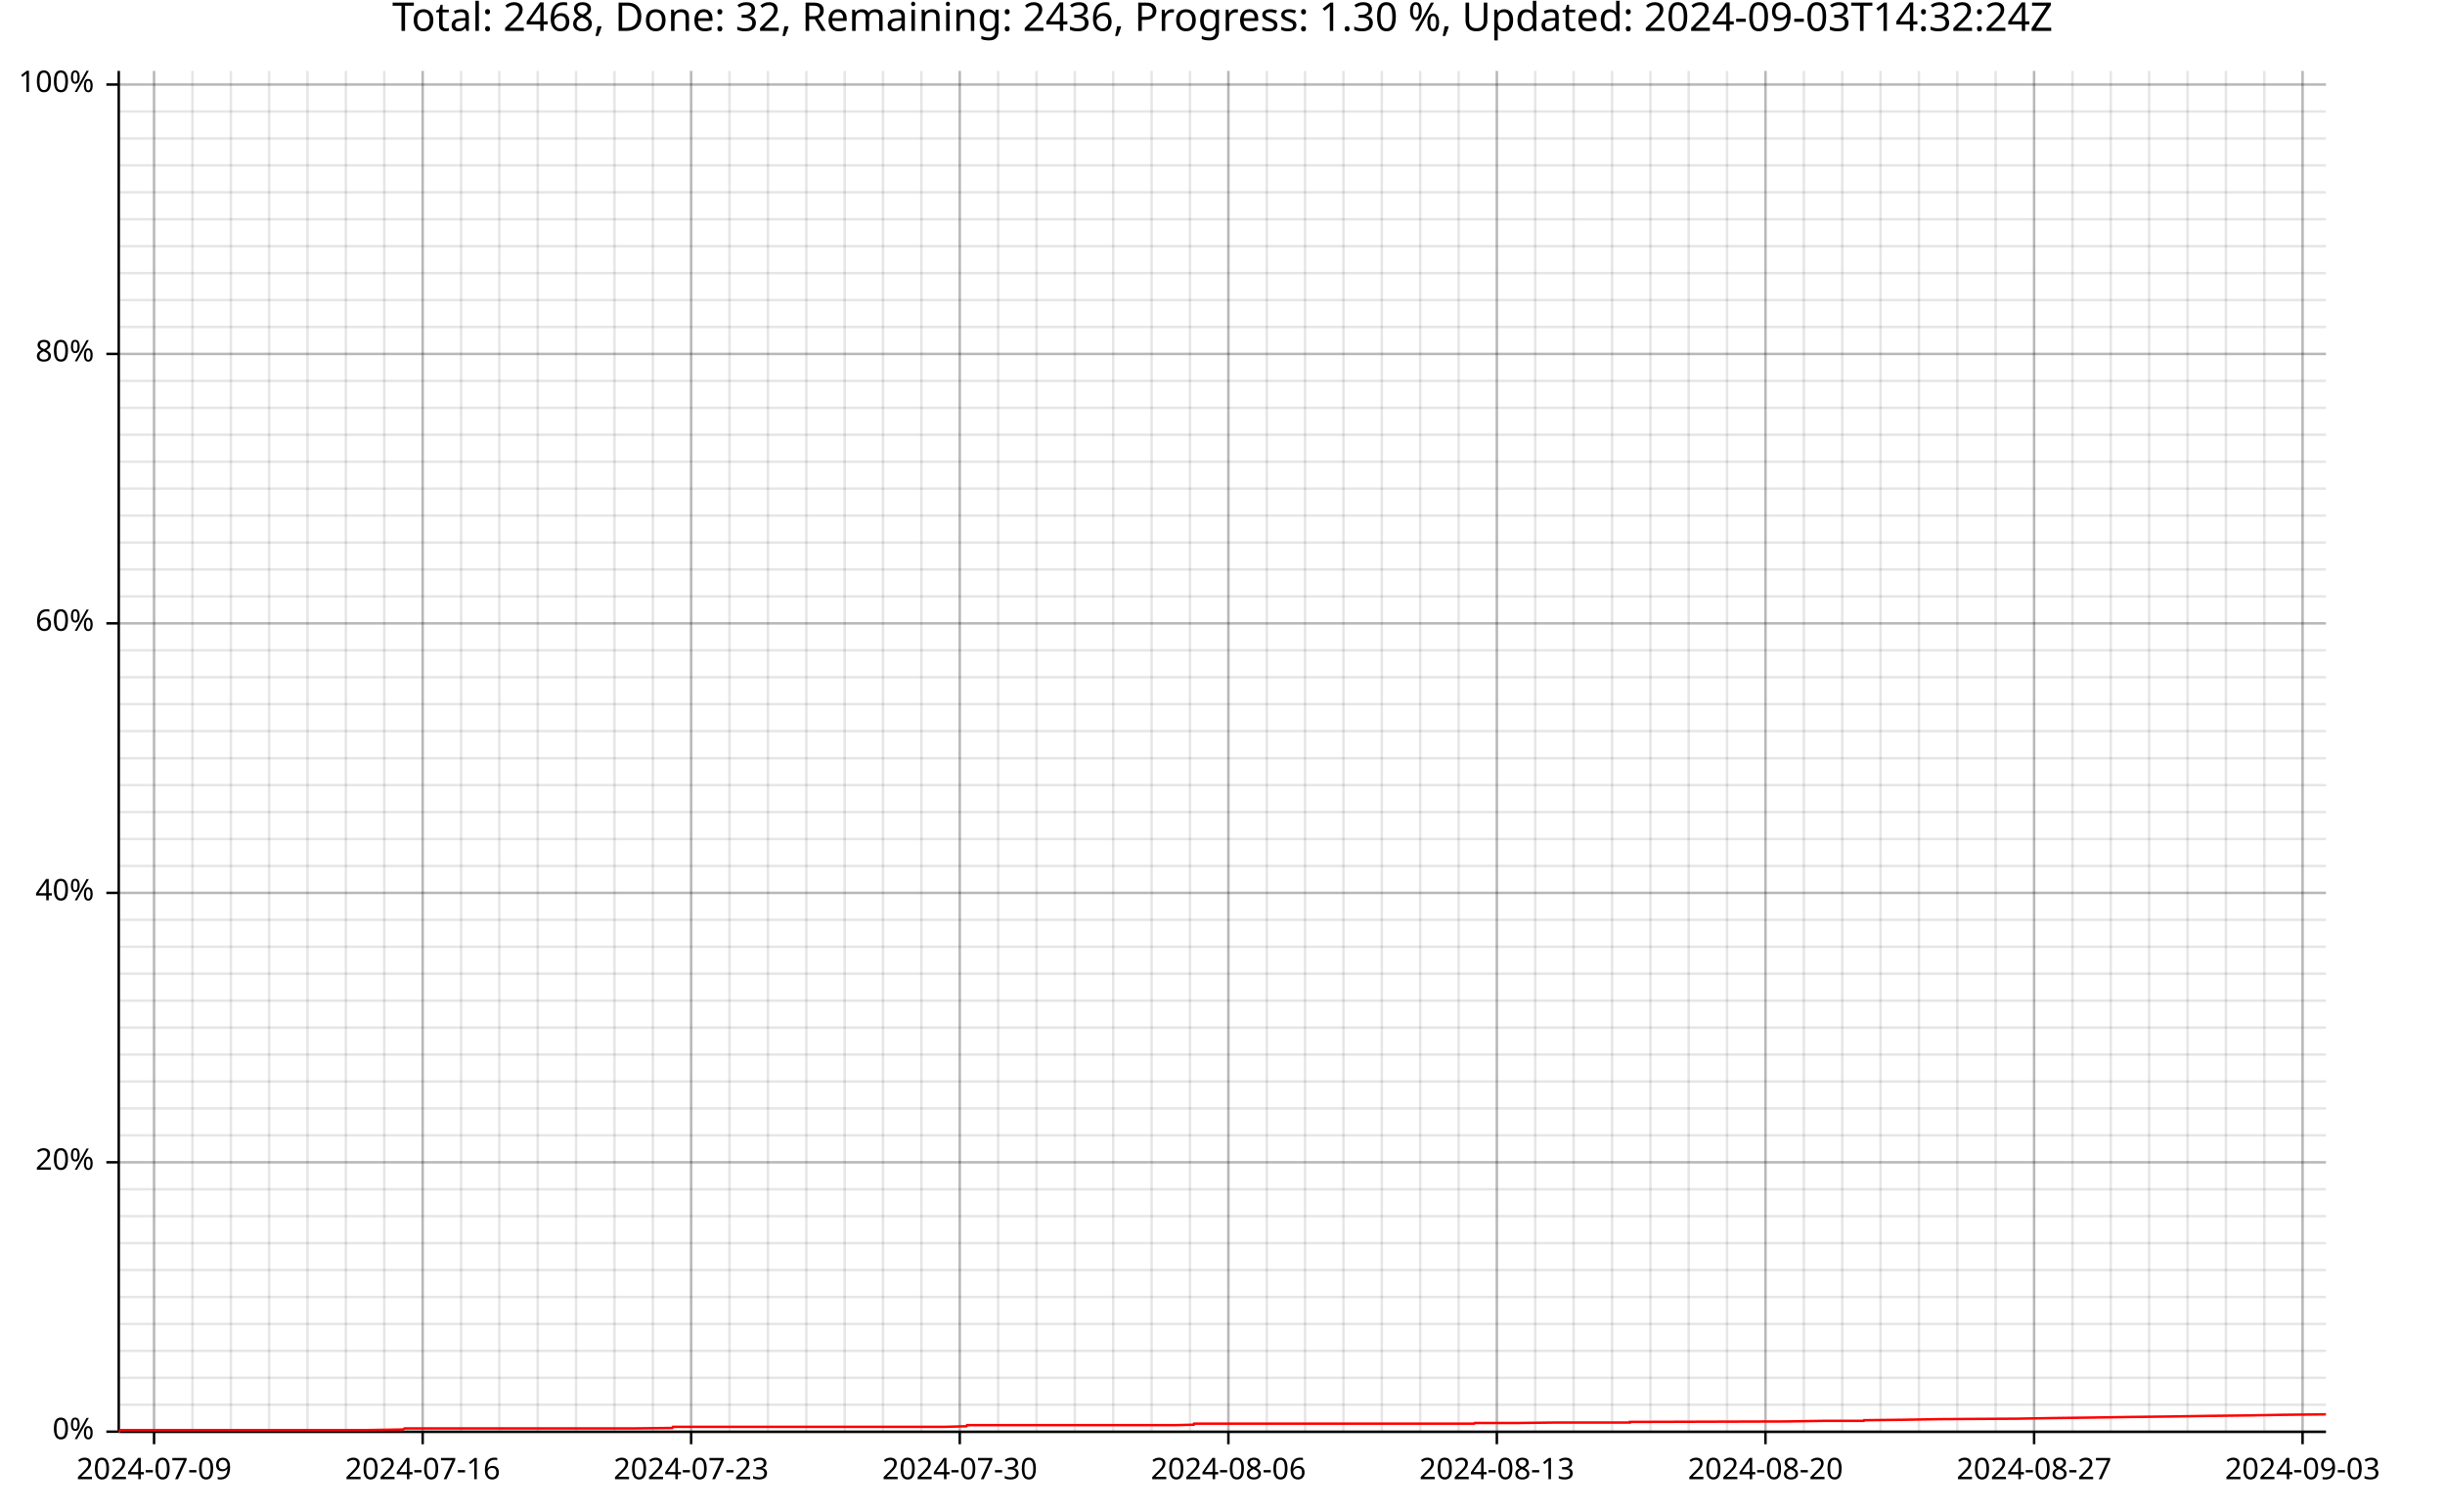
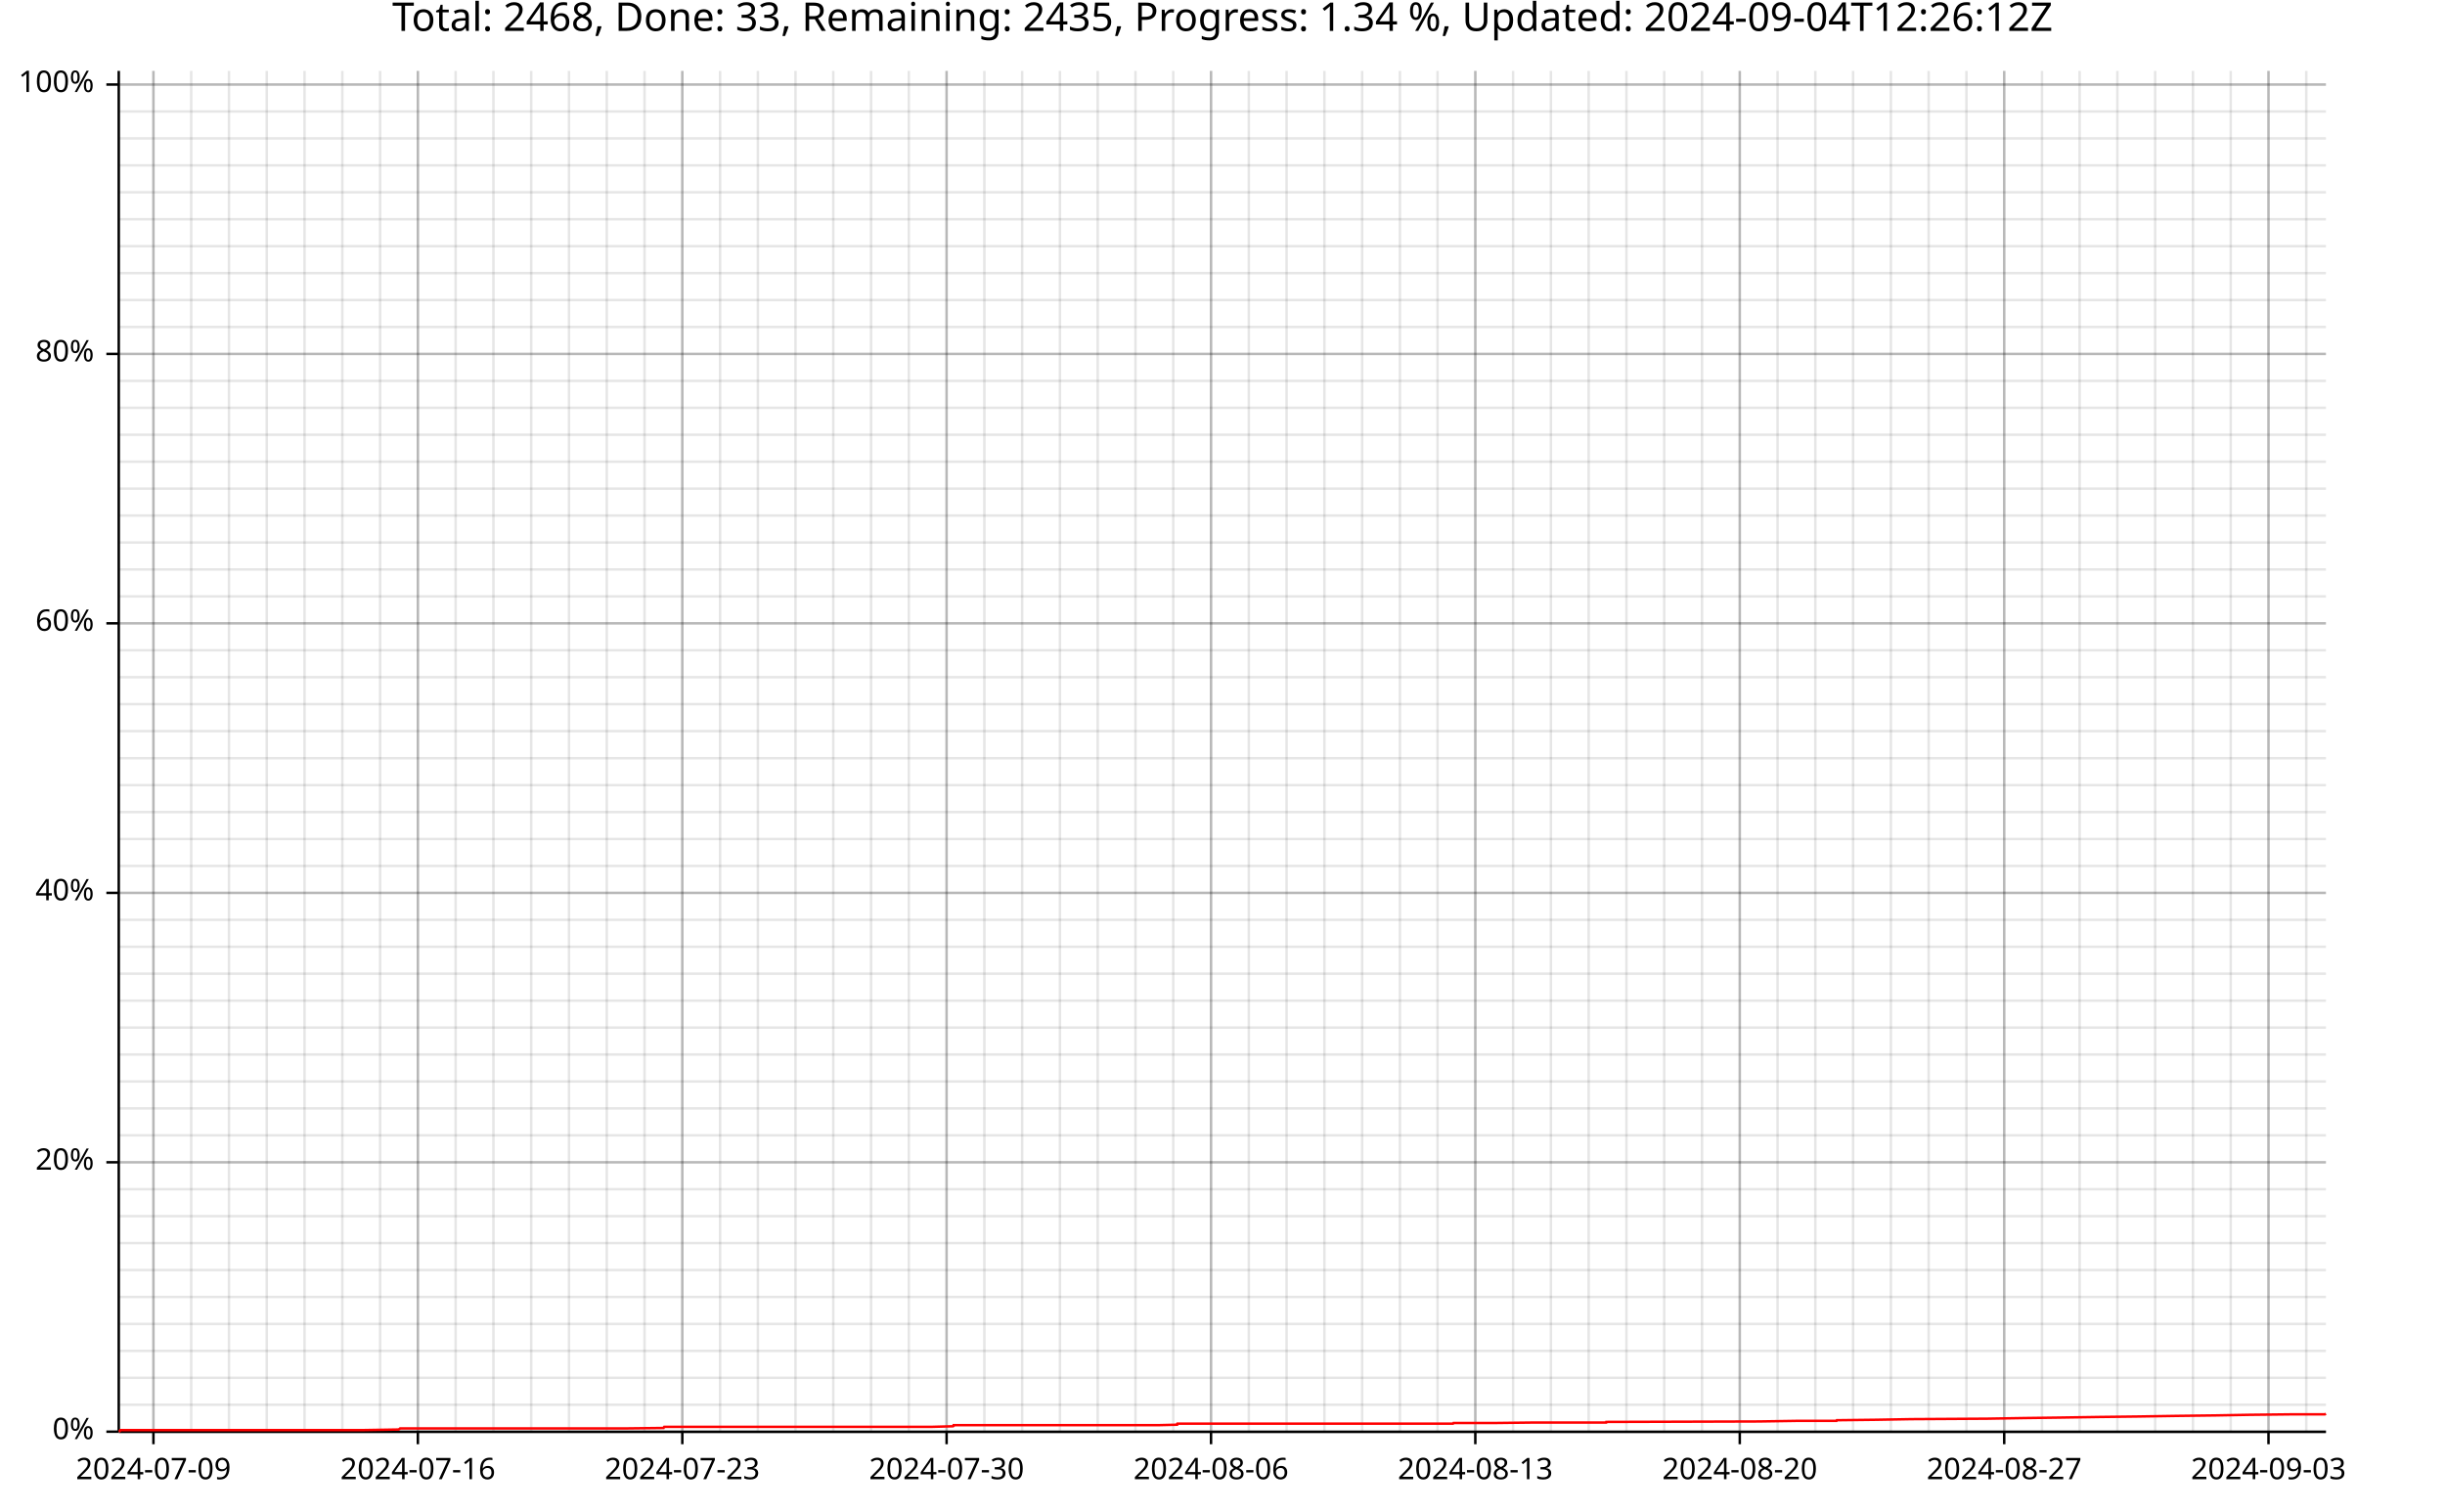
<svg xmlns="http://www.w3.org/2000/svg" width="987" height="610" viewBox="0 0 15792 9760">
  <text x="7896" y="5" dy="0.76em" text-anchor="middle" font-family="sans-serif" font-size="256" opacity="1" fill="#000000">
- Total: 2468, Done: 32, Remaining: 2436, Progress: 1.30 %, Updated: 2024-09-03T14:32:24Z
+ Total: 2468, Done: 33, Remaining: 2435, Progress: 1.34 %, Updated: 2024-09-04T12:26:12Z
</text>
-   <line opacity="0.1" stroke="#000000" stroke-width="16" x1="995" y1="9247" x2="995" y2="458" />
-   <line opacity="0.1" stroke="#000000" stroke-width="16" x1="1243" y1="9247" x2="1243" y2="458" />
-   <line opacity="0.1" stroke="#000000" stroke-width="16" x1="1491" y1="9247" x2="1491" y2="458" />
-   <line opacity="0.1" stroke="#000000" stroke-width="16" x1="1738" y1="9247" x2="1738" y2="458" />
-   <line opacity="0.1" stroke="#000000" stroke-width="16" x1="1986" y1="9247" x2="1986" y2="458" />
-   <line opacity="0.1" stroke="#000000" stroke-width="16" x1="2234" y1="9247" x2="2234" y2="458" />
-   <line opacity="0.1" stroke="#000000" stroke-width="16" x1="2482" y1="9247" x2="2482" y2="458" />
-   <line opacity="0.1" stroke="#000000" stroke-width="16" x1="2730" y1="9247" x2="2730" y2="458" />
-   <line opacity="0.1" stroke="#000000" stroke-width="16" x1="2978" y1="9247" x2="2978" y2="458" />
-   <line opacity="0.1" stroke="#000000" stroke-width="16" x1="3225" y1="9247" x2="3225" y2="458" />
-   <line opacity="0.1" stroke="#000000" stroke-width="16" x1="3473" y1="9247" x2="3473" y2="458" />
-   <line opacity="0.1" stroke="#000000" stroke-width="16" x1="3721" y1="9247" x2="3721" y2="458" />
-   <line opacity="0.1" stroke="#000000" stroke-width="16" x1="3969" y1="9247" x2="3969" y2="458" />
-   <line opacity="0.1" stroke="#000000" stroke-width="16" x1="4217" y1="9247" x2="4217" y2="458" />
-   <line opacity="0.1" stroke="#000000" stroke-width="16" x1="4464" y1="9247" x2="4464" y2="458" />
-   <line opacity="0.1" stroke="#000000" stroke-width="16" x1="4712" y1="9247" x2="4712" y2="458" />
-   <line opacity="0.1" stroke="#000000" stroke-width="16" x1="4960" y1="9247" x2="4960" y2="458" />
-   <line opacity="0.1" stroke="#000000" stroke-width="16" x1="5208" y1="9247" x2="5208" y2="458" />
-   <line opacity="0.1" stroke="#000000" stroke-width="16" x1="5456" y1="9247" x2="5456" y2="458" />
-   <line opacity="0.1" stroke="#000000" stroke-width="16" x1="5703" y1="9247" x2="5703" y2="458" />
-   <line opacity="0.1" stroke="#000000" stroke-width="16" x1="5951" y1="9247" x2="5951" y2="458" />
-   <line opacity="0.1" stroke="#000000" stroke-width="16" x1="6199" y1="9247" x2="6199" y2="458" />
-   <line opacity="0.1" stroke="#000000" stroke-width="16" x1="6447" y1="9247" x2="6447" y2="458" />
-   <line opacity="0.1" stroke="#000000" stroke-width="16" x1="6695" y1="9247" x2="6695" y2="458" />
-   <line opacity="0.1" stroke="#000000" stroke-width="16" x1="6942" y1="9247" x2="6942" y2="458" />
-   <line opacity="0.1" stroke="#000000" stroke-width="16" x1="7190" y1="9247" x2="7190" y2="458" />
-   <line opacity="0.1" stroke="#000000" stroke-width="16" x1="7438" y1="9247" x2="7438" y2="458" />
-   <line opacity="0.1" stroke="#000000" stroke-width="16" x1="7686" y1="9247" x2="7686" y2="458" />
-   <line opacity="0.1" stroke="#000000" stroke-width="16" x1="7934" y1="9247" x2="7934" y2="458" />
-   <line opacity="0.1" stroke="#000000" stroke-width="16" x1="8182" y1="9247" x2="8182" y2="458" />
-   <line opacity="0.1" stroke="#000000" stroke-width="16" x1="8429" y1="9247" x2="8429" y2="458" />
-   <line opacity="0.1" stroke="#000000" stroke-width="16" x1="8677" y1="9247" x2="8677" y2="458" />
-   <line opacity="0.1" stroke="#000000" stroke-width="16" x1="8925" y1="9247" x2="8925" y2="458" />
-   <line opacity="0.1" stroke="#000000" stroke-width="16" x1="9173" y1="9247" x2="9173" y2="458" />
-   <line opacity="0.1" stroke="#000000" stroke-width="16" x1="9421" y1="9247" x2="9421" y2="458" />
-   <line opacity="0.1" stroke="#000000" stroke-width="16" x1="9668" y1="9247" x2="9668" y2="458" />
-   <line opacity="0.1" stroke="#000000" stroke-width="16" x1="9916" y1="9247" x2="9916" y2="458" />
-   <line opacity="0.1" stroke="#000000" stroke-width="16" x1="10164" y1="9247" x2="10164" y2="458" />
-   <line opacity="0.1" stroke="#000000" stroke-width="16" x1="10412" y1="9247" x2="10412" y2="458" />
-   <line opacity="0.1" stroke="#000000" stroke-width="16" x1="10660" y1="9247" x2="10660" y2="458" />
-   <line opacity="0.1" stroke="#000000" stroke-width="16" x1="10907" y1="9247" x2="10907" y2="458" />
-   <line opacity="0.1" stroke="#000000" stroke-width="16" x1="11155" y1="9247" x2="11155" y2="458" />
-   <line opacity="0.1" stroke="#000000" stroke-width="16" x1="11403" y1="9247" x2="11403" y2="458" />
-   <line opacity="0.1" stroke="#000000" stroke-width="16" x1="11651" y1="9247" x2="11651" y2="458" />
-   <line opacity="0.1" stroke="#000000" stroke-width="16" x1="11899" y1="9247" x2="11899" y2="458" />
-   <line opacity="0.1" stroke="#000000" stroke-width="16" x1="12146" y1="9247" x2="12146" y2="458" />
-   <line opacity="0.1" stroke="#000000" stroke-width="16" x1="12394" y1="9247" x2="12394" y2="458" />
-   <line opacity="0.1" stroke="#000000" stroke-width="16" x1="12642" y1="9247" x2="12642" y2="458" />
-   <line opacity="0.1" stroke="#000000" stroke-width="16" x1="12890" y1="9247" x2="12890" y2="458" />
-   <line opacity="0.1" stroke="#000000" stroke-width="16" x1="13138" y1="9247" x2="13138" y2="458" />
-   <line opacity="0.1" stroke="#000000" stroke-width="16" x1="13386" y1="9247" x2="13386" y2="458" />
-   <line opacity="0.1" stroke="#000000" stroke-width="16" x1="13633" y1="9247" x2="13633" y2="458" />
-   <line opacity="0.1" stroke="#000000" stroke-width="16" x1="13881" y1="9247" x2="13881" y2="458" />
-   <line opacity="0.1" stroke="#000000" stroke-width="16" x1="14129" y1="9247" x2="14129" y2="458" />
-   <line opacity="0.1" stroke="#000000" stroke-width="16" x1="14377" y1="9247" x2="14377" y2="458" />
-   <line opacity="0.1" stroke="#000000" stroke-width="16" x1="14625" y1="9247" x2="14625" y2="458" />
-   <line opacity="0.1" stroke="#000000" stroke-width="16" x1="14872" y1="9247" x2="14872" y2="458" />
+   <line opacity="0.1" stroke="#000000" stroke-width="16" x1="991" y1="9247" x2="991" y2="458" />
+   <line opacity="0.1" stroke="#000000" stroke-width="16" x1="1235" y1="9247" x2="1235" y2="458" />
+   <line opacity="0.1" stroke="#000000" stroke-width="16" x1="1479" y1="9247" x2="1479" y2="458" />
+   <line opacity="0.1" stroke="#000000" stroke-width="16" x1="1723" y1="9247" x2="1723" y2="458" />
+   <line opacity="0.1" stroke="#000000" stroke-width="16" x1="1967" y1="9247" x2="1967" y2="458" />
+   <line opacity="0.1" stroke="#000000" stroke-width="16" x1="2211" y1="9247" x2="2211" y2="458" />
+   <line opacity="0.1" stroke="#000000" stroke-width="16" x1="2455" y1="9247" x2="2455" y2="458" />
+   <line opacity="0.1" stroke="#000000" stroke-width="16" x1="2699" y1="9247" x2="2699" y2="458" />
+   <line opacity="0.1" stroke="#000000" stroke-width="16" x1="2943" y1="9247" x2="2943" y2="458" />
+   <line opacity="0.1" stroke="#000000" stroke-width="16" x1="3187" y1="9247" x2="3187" y2="458" />
+   <line opacity="0.1" stroke="#000000" stroke-width="16" x1="3431" y1="9247" x2="3431" y2="458" />
+   <line opacity="0.1" stroke="#000000" stroke-width="16" x1="3675" y1="9247" x2="3675" y2="458" />
+   <line opacity="0.1" stroke="#000000" stroke-width="16" x1="3919" y1="9247" x2="3919" y2="458" />
+   <line opacity="0.1" stroke="#000000" stroke-width="16" x1="4163" y1="9247" x2="4163" y2="458" />
+   <line opacity="0.1" stroke="#000000" stroke-width="16" x1="4407" y1="9247" x2="4407" y2="458" />
+   <line opacity="0.1" stroke="#000000" stroke-width="16" x1="4651" y1="9247" x2="4651" y2="458" />
+   <line opacity="0.1" stroke="#000000" stroke-width="16" x1="4895" y1="9247" x2="4895" y2="458" />
+   <line opacity="0.1" stroke="#000000" stroke-width="16" x1="5138" y1="9247" x2="5138" y2="458" />
+   <line opacity="0.1" stroke="#000000" stroke-width="16" x1="5382" y1="9247" x2="5382" y2="458" />
+   <line opacity="0.1" stroke="#000000" stroke-width="16" x1="5626" y1="9247" x2="5626" y2="458" />
+   <line opacity="0.1" stroke="#000000" stroke-width="16" x1="5870" y1="9247" x2="5870" y2="458" />
+   <line opacity="0.1" stroke="#000000" stroke-width="16" x1="6114" y1="9247" x2="6114" y2="458" />
+   <line opacity="0.1" stroke="#000000" stroke-width="16" x1="6358" y1="9247" x2="6358" y2="458" />
+   <line opacity="0.1" stroke="#000000" stroke-width="16" x1="6602" y1="9247" x2="6602" y2="458" />
+   <line opacity="0.1" stroke="#000000" stroke-width="16" x1="6846" y1="9247" x2="6846" y2="458" />
+   <line opacity="0.1" stroke="#000000" stroke-width="16" x1="7090" y1="9247" x2="7090" y2="458" />
+   <line opacity="0.1" stroke="#000000" stroke-width="16" x1="7334" y1="9247" x2="7334" y2="458" />
+   <line opacity="0.1" stroke="#000000" stroke-width="16" x1="7578" y1="9247" x2="7578" y2="458" />
+   <line opacity="0.1" stroke="#000000" stroke-width="16" x1="7822" y1="9247" x2="7822" y2="458" />
+   <line opacity="0.1" stroke="#000000" stroke-width="16" x1="8066" y1="9247" x2="8066" y2="458" />
+   <line opacity="0.1" stroke="#000000" stroke-width="16" x1="8310" y1="9247" x2="8310" y2="458" />
+   <line opacity="0.1" stroke="#000000" stroke-width="16" x1="8554" y1="9247" x2="8554" y2="458" />
+   <line opacity="0.1" stroke="#000000" stroke-width="16" x1="8798" y1="9247" x2="8798" y2="458" />
+   <line opacity="0.1" stroke="#000000" stroke-width="16" x1="9042" y1="9247" x2="9042" y2="458" />
+   <line opacity="0.1" stroke="#000000" stroke-width="16" x1="9285" y1="9247" x2="9285" y2="458" />
+   <line opacity="0.1" stroke="#000000" stroke-width="16" x1="9529" y1="9247" x2="9529" y2="458" />
+   <line opacity="0.1" stroke="#000000" stroke-width="16" x1="9773" y1="9247" x2="9773" y2="458" />
+   <line opacity="0.1" stroke="#000000" stroke-width="16" x1="10017" y1="9247" x2="10017" y2="458" />
+   <line opacity="0.1" stroke="#000000" stroke-width="16" x1="10261" y1="9247" x2="10261" y2="458" />
+   <line opacity="0.1" stroke="#000000" stroke-width="16" x1="10505" y1="9247" x2="10505" y2="458" />
+   <line opacity="0.1" stroke="#000000" stroke-width="16" x1="10749" y1="9247" x2="10749" y2="458" />
+   <line opacity="0.1" stroke="#000000" stroke-width="16" x1="10993" y1="9247" x2="10993" y2="458" />
+   <line opacity="0.1" stroke="#000000" stroke-width="16" x1="11237" y1="9247" x2="11237" y2="458" />
+   <line opacity="0.1" stroke="#000000" stroke-width="16" x1="11481" y1="9247" x2="11481" y2="458" />
+   <line opacity="0.1" stroke="#000000" stroke-width="16" x1="11725" y1="9247" x2="11725" y2="458" />
+   <line opacity="0.1" stroke="#000000" stroke-width="16" x1="11969" y1="9247" x2="11969" y2="458" />
+   <line opacity="0.1" stroke="#000000" stroke-width="16" x1="12213" y1="9247" x2="12213" y2="458" />
+   <line opacity="0.1" stroke="#000000" stroke-width="16" x1="12457" y1="9247" x2="12457" y2="458" />
+   <line opacity="0.1" stroke="#000000" stroke-width="16" x1="12701" y1="9247" x2="12701" y2="458" />
+   <line opacity="0.1" stroke="#000000" stroke-width="16" x1="12945" y1="9247" x2="12945" y2="458" />
+   <line opacity="0.1" stroke="#000000" stroke-width="16" x1="13189" y1="9247" x2="13189" y2="458" />
+   <line opacity="0.1" stroke="#000000" stroke-width="16" x1="13432" y1="9247" x2="13432" y2="458" />
+   <line opacity="0.1" stroke="#000000" stroke-width="16" x1="13676" y1="9247" x2="13676" y2="458" />
+   <line opacity="0.1" stroke="#000000" stroke-width="16" x1="13920" y1="9247" x2="13920" y2="458" />
+   <line opacity="0.1" stroke="#000000" stroke-width="16" x1="14164" y1="9247" x2="14164" y2="458" />
+   <line opacity="0.1" stroke="#000000" stroke-width="16" x1="14408" y1="9247" x2="14408" y2="458" />
+   <line opacity="0.1" stroke="#000000" stroke-width="16" x1="14652" y1="9247" x2="14652" y2="458" />
+   <line opacity="0.1" stroke="#000000" stroke-width="16" x1="14896" y1="9247" x2="14896" y2="458" />
  <line opacity="0.1" stroke="#000000" stroke-width="16" x1="768" y1="9247" x2="15023" y2="9247" />
  <line opacity="0.1" stroke="#000000" stroke-width="16" x1="768" y1="9073" x2="15023" y2="9073" />
  <line opacity="0.1" stroke="#000000" stroke-width="16" x1="768" y1="8899" x2="15023" y2="8899" />
  <line opacity="0.1" stroke="#000000" stroke-width="16" x1="768" y1="8725" x2="15023" y2="8725" />
  <line opacity="0.1" stroke="#000000" stroke-width="16" x1="768" y1="8551" x2="15023" y2="8551" />
  <line opacity="0.1" stroke="#000000" stroke-width="16" x1="768" y1="8377" x2="15023" y2="8377" />
  <line opacity="0.1" stroke="#000000" stroke-width="16" x1="768" y1="8203" x2="15023" y2="8203" />
  <line opacity="0.1" stroke="#000000" stroke-width="16" x1="768" y1="8029" x2="15023" y2="8029" />
  <line opacity="0.1" stroke="#000000" stroke-width="16" x1="768" y1="7855" x2="15023" y2="7855" />
  <line opacity="0.1" stroke="#000000" stroke-width="16" x1="768" y1="7681" x2="15023" y2="7681" />
  <line opacity="0.1" stroke="#000000" stroke-width="16" x1="768" y1="7507" x2="15023" y2="7507" />
  <line opacity="0.1" stroke="#000000" stroke-width="16" x1="768" y1="7333" x2="15023" y2="7333" />
  <line opacity="0.1" stroke="#000000" stroke-width="16" x1="768" y1="7159" x2="15023" y2="7159" />
  <line opacity="0.1" stroke="#000000" stroke-width="16" x1="768" y1="6985" x2="15023" y2="6985" />
  <line opacity="0.1" stroke="#000000" stroke-width="16" x1="768" y1="6811" x2="15023" y2="6811" />
  <line opacity="0.1" stroke="#000000" stroke-width="16" x1="768" y1="6637" x2="15023" y2="6637" />
  <line opacity="0.1" stroke="#000000" stroke-width="16" x1="768" y1="6463" x2="15023" y2="6463" />
  <line opacity="0.1" stroke="#000000" stroke-width="16" x1="768" y1="6289" x2="15023" y2="6289" />
  <line opacity="0.1" stroke="#000000" stroke-width="16" x1="768" y1="6115" x2="15023" y2="6115" />
  <line opacity="0.1" stroke="#000000" stroke-width="16" x1="768" y1="5941" x2="15023" y2="5941" />
  <line opacity="0.1" stroke="#000000" stroke-width="16" x1="768" y1="5767" x2="15023" y2="5767" />
  <line opacity="0.1" stroke="#000000" stroke-width="16" x1="768" y1="5593" x2="15023" y2="5593" />
  <line opacity="0.1" stroke="#000000" stroke-width="16" x1="768" y1="5419" x2="15023" y2="5419" />
  <line opacity="0.1" stroke="#000000" stroke-width="16" x1="768" y1="5245" x2="15023" y2="5245" />
  <line opacity="0.1" stroke="#000000" stroke-width="16" x1="768" y1="5071" x2="15023" y2="5071" />
  <line opacity="0.1" stroke="#000000" stroke-width="16" x1="768" y1="4897" x2="15023" y2="4897" />
  <line opacity="0.1" stroke="#000000" stroke-width="16" x1="768" y1="4722" x2="15023" y2="4722" />
  <line opacity="0.1" stroke="#000000" stroke-width="16" x1="768" y1="4548" x2="15023" y2="4548" />
  <line opacity="0.1" stroke="#000000" stroke-width="16" x1="768" y1="4374" x2="15023" y2="4374" />
  <line opacity="0.1" stroke="#000000" stroke-width="16" x1="768" y1="4200" x2="15023" y2="4200" />
  <line opacity="0.1" stroke="#000000" stroke-width="16" x1="768" y1="4026" x2="15023" y2="4026" />
  <line opacity="0.1" stroke="#000000" stroke-width="16" x1="768" y1="3852" x2="15023" y2="3852" />
  <line opacity="0.1" stroke="#000000" stroke-width="16" x1="768" y1="3678" x2="15023" y2="3678" />
  <line opacity="0.1" stroke="#000000" stroke-width="16" x1="768" y1="3504" x2="15023" y2="3504" />
  <line opacity="0.1" stroke="#000000" stroke-width="16" x1="768" y1="3330" x2="15023" y2="3330" />
  <line opacity="0.1" stroke="#000000" stroke-width="16" x1="768" y1="3156" x2="15023" y2="3156" />
  <line opacity="0.1" stroke="#000000" stroke-width="16" x1="768" y1="2982" x2="15023" y2="2982" />
  <line opacity="0.1" stroke="#000000" stroke-width="16" x1="768" y1="2808" x2="15023" y2="2808" />
  <line opacity="0.1" stroke="#000000" stroke-width="16" x1="768" y1="2634" x2="15023" y2="2634" />
  <line opacity="0.1" stroke="#000000" stroke-width="16" x1="768" y1="2460" x2="15023" y2="2460" />
  <line opacity="0.1" stroke="#000000" stroke-width="16" x1="768" y1="2286" x2="15023" y2="2286" />
  <line opacity="0.1" stroke="#000000" stroke-width="16" x1="768" y1="2112" x2="15023" y2="2112" />
  <line opacity="0.1" stroke="#000000" stroke-width="16" x1="768" y1="1938" x2="15023" y2="1938" />
  <line opacity="0.1" stroke="#000000" stroke-width="16" x1="768" y1="1764" x2="15023" y2="1764" />
  <line opacity="0.1" stroke="#000000" stroke-width="16" x1="768" y1="1590" x2="15023" y2="1590" />
  <line opacity="0.1" stroke="#000000" stroke-width="16" x1="768" y1="1416" x2="15023" y2="1416" />
  <line opacity="0.1" stroke="#000000" stroke-width="16" x1="768" y1="1242" x2="15023" y2="1242" />
  <line opacity="0.1" stroke="#000000" stroke-width="16" x1="768" y1="1068" x2="15023" y2="1068" />
  <line opacity="0.1" stroke="#000000" stroke-width="16" x1="768" y1="894" x2="15023" y2="894" />
  <line opacity="0.1" stroke="#000000" stroke-width="16" x1="768" y1="720" x2="15023" y2="720" />
  <line opacity="0.1" stroke="#000000" stroke-width="16" x1="768" y1="546" x2="15023" y2="546" />
-   <line opacity="0.2" stroke="#000000" stroke-width="16" x1="995" y1="9247" x2="995" y2="458" />
-   <line opacity="0.2" stroke="#000000" stroke-width="16" x1="2730" y1="9247" x2="2730" y2="458" />
-   <line opacity="0.2" stroke="#000000" stroke-width="16" x1="4464" y1="9247" x2="4464" y2="458" />
-   <line opacity="0.2" stroke="#000000" stroke-width="16" x1="6199" y1="9247" x2="6199" y2="458" />
-   <line opacity="0.2" stroke="#000000" stroke-width="16" x1="7934" y1="9247" x2="7934" y2="458" />
-   <line opacity="0.2" stroke="#000000" stroke-width="16" x1="9668" y1="9247" x2="9668" y2="458" />
-   <line opacity="0.2" stroke="#000000" stroke-width="16" x1="11403" y1="9247" x2="11403" y2="458" />
-   <line opacity="0.2" stroke="#000000" stroke-width="16" x1="13138" y1="9247" x2="13138" y2="458" />
-   <line opacity="0.2" stroke="#000000" stroke-width="16" x1="14872" y1="9247" x2="14872" y2="458" />
+   <line opacity="0.2" stroke="#000000" stroke-width="16" x1="991" y1="9247" x2="991" y2="458" />
+   <line opacity="0.2" stroke="#000000" stroke-width="16" x1="2699" y1="9247" x2="2699" y2="458" />
+   <line opacity="0.2" stroke="#000000" stroke-width="16" x1="4407" y1="9247" x2="4407" y2="458" />
+   <line opacity="0.2" stroke="#000000" stroke-width="16" x1="6114" y1="9247" x2="6114" y2="458" />
+   <line opacity="0.2" stroke="#000000" stroke-width="16" x1="7822" y1="9247" x2="7822" y2="458" />
+   <line opacity="0.2" stroke="#000000" stroke-width="16" x1="9529" y1="9247" x2="9529" y2="458" />
+   <line opacity="0.2" stroke="#000000" stroke-width="16" x1="11237" y1="9247" x2="11237" y2="458" />
+   <line opacity="0.2" stroke="#000000" stroke-width="16" x1="12945" y1="9247" x2="12945" y2="458" />
+   <line opacity="0.2" stroke="#000000" stroke-width="16" x1="14652" y1="9247" x2="14652" y2="458" />
  <line opacity="0.2" stroke="#000000" stroke-width="16" x1="768" y1="9247" x2="15023" y2="9247" />
  <line opacity="0.2" stroke="#000000" stroke-width="16" x1="768" y1="7507" x2="15023" y2="7507" />
  <line opacity="0.2" stroke="#000000" stroke-width="16" x1="768" y1="5767" x2="15023" y2="5767" />
  <line opacity="0.2" stroke="#000000" stroke-width="16" x1="768" y1="4026" x2="15023" y2="4026" />
  <line opacity="0.2" stroke="#000000" stroke-width="16" x1="768" y1="2286" x2="15023" y2="2286" />
  <line opacity="0.2" stroke="#000000" stroke-width="16" x1="768" y1="546" x2="15023" y2="546" />
  <polyline fill="none" opacity="1" stroke="#000000" stroke-width="16" points="767,458 767,9247 " />
  <text x="608" y="9247" dy="0.5ex" text-anchor="end" font-family="sans-serif" font-size="192" opacity="1" fill="#000000">
0%
</text>
  <polyline fill="none" opacity="1" stroke="#000000" stroke-width="16" points="687,9247 767,9247 " />
  <text x="608" y="7507" dy="0.5ex" text-anchor="end" font-family="sans-serif" font-size="192" opacity="1" fill="#000000">
20%
</text>
  <polyline fill="none" opacity="1" stroke="#000000" stroke-width="16" points="687,7507 767,7507 " />
  <text x="608" y="5767" dy="0.5ex" text-anchor="end" font-family="sans-serif" font-size="192" opacity="1" fill="#000000">
40%
</text>
  <polyline fill="none" opacity="1" stroke="#000000" stroke-width="16" points="687,5767 767,5767 " />
  <text x="608" y="4026" dy="0.5ex" text-anchor="end" font-family="sans-serif" font-size="192" opacity="1" fill="#000000">
60%
</text>
  <polyline fill="none" opacity="1" stroke="#000000" stroke-width="16" points="687,4026 767,4026 " />
  <text x="608" y="2286" dy="0.5ex" text-anchor="end" font-family="sans-serif" font-size="192" opacity="1" fill="#000000">
80%
</text>
  <polyline fill="none" opacity="1" stroke="#000000" stroke-width="16" points="687,2286 767,2286 " />
  <text x="608" y="546" dy="0.5ex" text-anchor="end" font-family="sans-serif" font-size="192" opacity="1" fill="#000000">
100%
</text>
  <polyline fill="none" opacity="1" stroke="#000000" stroke-width="16" points="687,546 767,546 " />
  <polyline fill="none" opacity="1" stroke="#000000" stroke-width="16" points="768,9248 15023,9248 " />
-   <text x="995" y="9408" dy="0.76em" text-anchor="middle" font-family="sans-serif" font-size="192" opacity="1" fill="#000000">
+   <text x="991" y="9408" dy="0.76em" text-anchor="middle" font-family="sans-serif" font-size="192" opacity="1" fill="#000000">
2024-07-09
</text>
-   <polyline fill="none" opacity="1" stroke="#000000" stroke-width="16" points="995,9248 995,9328 " />
-   <text x="2730" y="9408" dy="0.76em" text-anchor="middle" font-family="sans-serif" font-size="192" opacity="1" fill="#000000">
+   <polyline fill="none" opacity="1" stroke="#000000" stroke-width="16" points="991,9248 991,9328 " />
+   <text x="2699" y="9408" dy="0.76em" text-anchor="middle" font-family="sans-serif" font-size="192" opacity="1" fill="#000000">
2024-07-16
</text>
-   <polyline fill="none" opacity="1" stroke="#000000" stroke-width="16" points="2730,9248 2730,9328 " />
-   <text x="4464" y="9408" dy="0.76em" text-anchor="middle" font-family="sans-serif" font-size="192" opacity="1" fill="#000000">
+   <polyline fill="none" opacity="1" stroke="#000000" stroke-width="16" points="2699,9248 2699,9328 " />
+   <text x="4407" y="9408" dy="0.76em" text-anchor="middle" font-family="sans-serif" font-size="192" opacity="1" fill="#000000">
2024-07-23
</text>
-   <polyline fill="none" opacity="1" stroke="#000000" stroke-width="16" points="4464,9248 4464,9328 " />
-   <text x="6199" y="9408" dy="0.76em" text-anchor="middle" font-family="sans-serif" font-size="192" opacity="1" fill="#000000">
+   <polyline fill="none" opacity="1" stroke="#000000" stroke-width="16" points="4407,9248 4407,9328 " />
+   <text x="6114" y="9408" dy="0.76em" text-anchor="middle" font-family="sans-serif" font-size="192" opacity="1" fill="#000000">
2024-07-30
</text>
-   <polyline fill="none" opacity="1" stroke="#000000" stroke-width="16" points="6199,9248 6199,9328 " />
-   <text x="7934" y="9408" dy="0.76em" text-anchor="middle" font-family="sans-serif" font-size="192" opacity="1" fill="#000000">
+   <polyline fill="none" opacity="1" stroke="#000000" stroke-width="16" points="6114,9248 6114,9328 " />
+   <text x="7822" y="9408" dy="0.76em" text-anchor="middle" font-family="sans-serif" font-size="192" opacity="1" fill="#000000">
2024-08-06
</text>
-   <polyline fill="none" opacity="1" stroke="#000000" stroke-width="16" points="7934,9248 7934,9328 " />
-   <text x="9668" y="9408" dy="0.76em" text-anchor="middle" font-family="sans-serif" font-size="192" opacity="1" fill="#000000">
+   <polyline fill="none" opacity="1" stroke="#000000" stroke-width="16" points="7822,9248 7822,9328 " />
+   <text x="9529" y="9408" dy="0.76em" text-anchor="middle" font-family="sans-serif" font-size="192" opacity="1" fill="#000000">
2024-08-13
</text>
-   <polyline fill="none" opacity="1" stroke="#000000" stroke-width="16" points="9668,9248 9668,9328 " />
-   <text x="11403" y="9408" dy="0.76em" text-anchor="middle" font-family="sans-serif" font-size="192" opacity="1" fill="#000000">
+   <polyline fill="none" opacity="1" stroke="#000000" stroke-width="16" points="9529,9248 9529,9328 " />
+   <text x="11237" y="9408" dy="0.76em" text-anchor="middle" font-family="sans-serif" font-size="192" opacity="1" fill="#000000">
2024-08-20
</text>
-   <polyline fill="none" opacity="1" stroke="#000000" stroke-width="16" points="11403,9248 11403,9328 " />
-   <text x="13138" y="9408" dy="0.76em" text-anchor="middle" font-family="sans-serif" font-size="192" opacity="1" fill="#000000">
+   <polyline fill="none" opacity="1" stroke="#000000" stroke-width="16" points="11237,9248 11237,9328 " />
+   <text x="12945" y="9408" dy="0.76em" text-anchor="middle" font-family="sans-serif" font-size="192" opacity="1" fill="#000000">
2024-08-27
</text>
-   <polyline fill="none" opacity="1" stroke="#000000" stroke-width="16" points="13138,9248 13138,9328 " />
-   <text x="14872" y="9408" dy="0.76em" text-anchor="middle" font-family="sans-serif" font-size="192" opacity="1" fill="#000000">
+   <polyline fill="none" opacity="1" stroke="#000000" stroke-width="16" points="12945,9248 12945,9328 " />
+   <text x="14652" y="9408" dy="0.76em" text-anchor="middle" font-family="sans-serif" font-size="192" opacity="1" fill="#000000">
2024-09-03
</text>
-   <polyline fill="none" opacity="1" stroke="#000000" stroke-width="16" points="14872,9248 14872,9328 " />
-   <polyline fill="none" opacity="1" stroke="#FF0000" stroke-width="16" points="768,9247 773,9244 775,9240 777,9237 1117,9237 1364,9237 1610,9237 1873,9237 2111,9237 2358,9237 2602,9233 2603,9233 2608,9230 2608,9230 2613,9226 2865,9226 3111,9226 3116,9226 3361,9226 3609,9226 4080,9226 4084,9226 4342,9223 4344,9219 4346,9216 4599,9216 4847,9216 5306,9216 5308,9216 5579,9216 6093,9216 6093,9216 6242,9212 6245,9209 6245,9209 6246,9205 6331,9205 6331,9205 6580,9205 6837,9205 7076,9205 7320,9205 7584,9205 7710,9202 7711,9198 7712,9195 8065,9195 8324,9195 8561,9195 8799,9195 8799,9195 8804,9195 9057,9195 9275,9195 9276,9195 9521,9195 9525,9191 9525,9191 9525,9191 9792,9191 10045,9188 10046,9188 10251,9188 10527,9188 10527,9184 10527,9184 11528,9181 11528,9181 11786,9177 11787,9177 12038,9177 12040,9173 12040,9173 12299,9170 12299,9170 12527,9166 12528,9166 13027,9163 13027,9163 13028,9163 13267,9159 13267,9159 13498,9156 13499,9156 13760,9152 13760,9152 14016,9149 14016,9149 14272,9145 14273,9145 14522,9142 14523,9142 14749,9138 14749,9138 14749,9138 15023,9135 " />
+   <polyline fill="none" opacity="1" stroke="#000000" stroke-width="16" points="14652,9248 14652,9328 " />
+   <polyline fill="none" opacity="1" stroke="#FF0000" stroke-width="16" points="768,9247 773,9244 775,9240 777,9237 1111,9237 1355,9237 1597,9237 1855,9237 2090,9237 2333,9237 2573,9233 2574,9233 2579,9230 2580,9230 2584,9226 2832,9226 3074,9226 3080,9226 3320,9226 3565,9226 4028,9226 4032,9226 4286,9223 4288,9219 4290,9216 4539,9216 4784,9216 5235,9216 5237,9216 5504,9216 6010,9216 6010,9216 6156,9212 6160,9209 6160,9209 6160,9205 6244,9205 6244,9205 6489,9205 6742,9205 6978,9205 7217,9205 7478,9205 7602,9202 7602,9198 7604,9195 7951,9195 8206,9195 8439,9195 8674,9195 8674,9195 8679,9195 8927,9195 9142,9195 9143,9195 9385,9195 9388,9191 9388,9191 9389,9191 9651,9191 9900,9188 9901,9188 10103,9188 10374,9188 10375,9184 10375,9184 11360,9181 11360,9181 11614,9177 11615,9177 11862,9177 11864,9173 11864,9173 12119,9170 12119,9170 12344,9166 12344,9166 12836,9163 12836,9163 12836,9163 13072,9159 13072,9159 13300,9156 13300,9156 13557,9152 13557,9152 13809,9149 13809,9149 14061,9145 14062,9145 14307,9142 14308,9142 14530,9138 14530,9138 14531,9138 14800,9135 14800,9135 15011,9135 15016,9135 15023,9131 " />
</svg>
